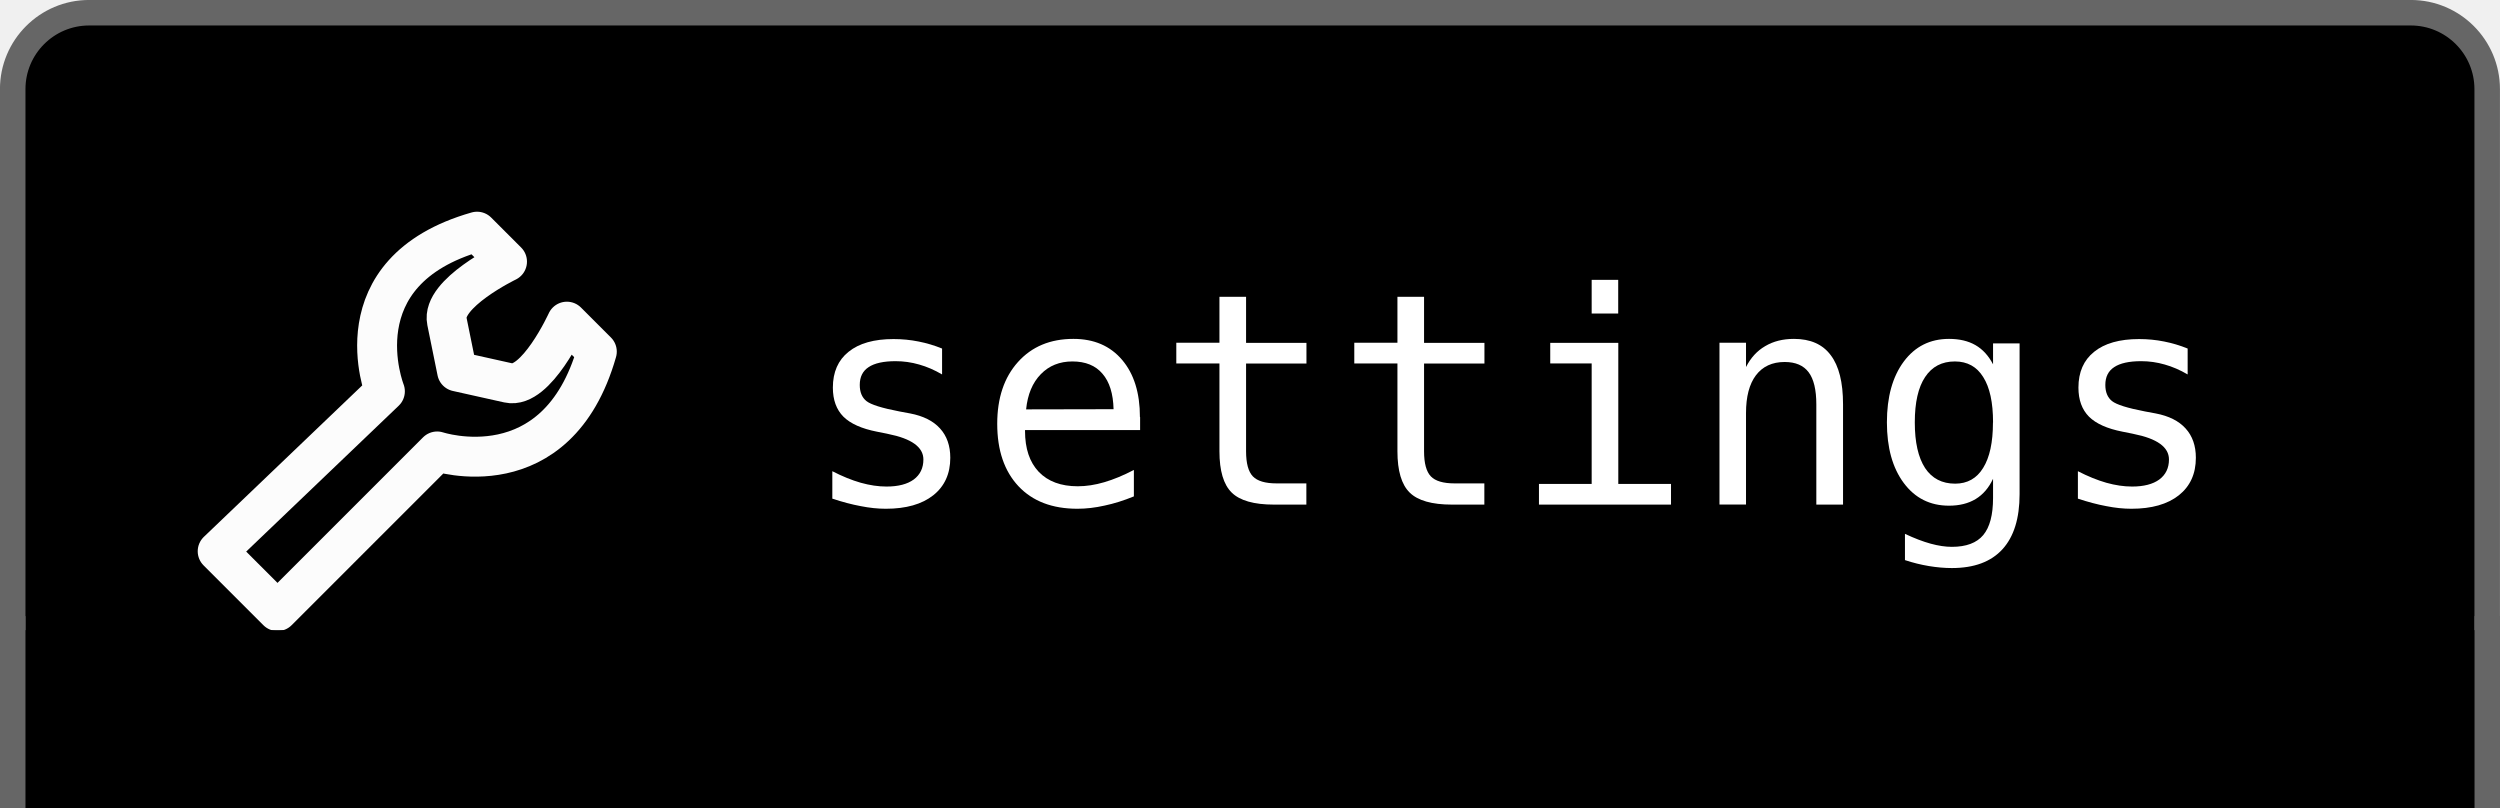
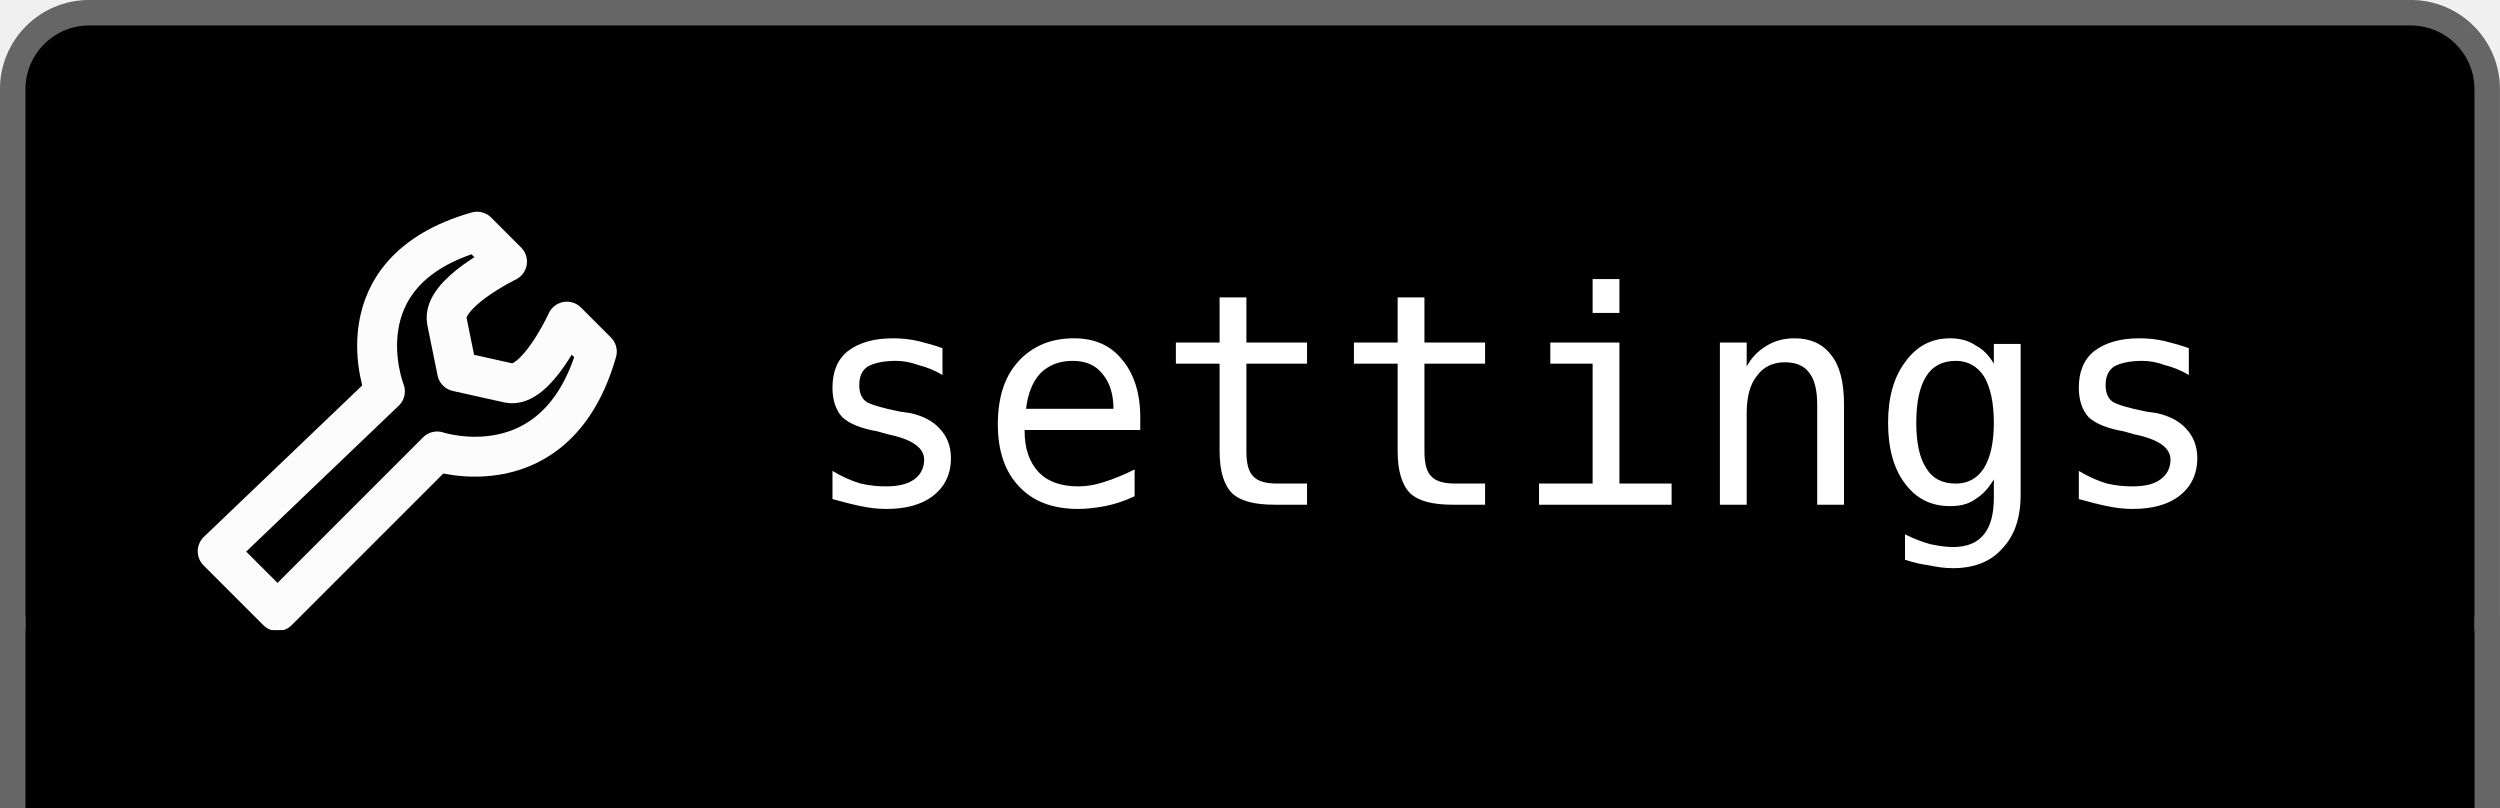
<svg xmlns="http://www.w3.org/2000/svg" width="25.967mm" height="8.391mm" viewBox="0 0 25.967 8.391" id="svg6691" version="1.1">
  <defs id="defs6693" />
  <g id="layer1" transform="translate(100.674,-48.63185)">
    <rect style="fill:#000000;stroke:#666666;stroke-width:0.265;stroke-linecap:butt;stroke-linejoin:miter;stroke-opacity:1;stroke-miterlimit:4;stroke-dasharray:none" id="rect5653-9" width="25.702" height="8.126" x="-100.542" y="48.764" rx="0.794" />
    <g id="g5747" transform="matrix(0.9375,0,0,0.9375,-167.4704,-18.34259)">
-       <g style="font-style:normal;font-weight:normal;font-size:3.277px;line-height:125%;font-family:Sans;letter-spacing:0px;word-spacing:0px;fill:#000000;fill-opacity:1;stroke:none" id="text5655-6">
-         <path d="m 81.687,75.3 0,0.288 q -0.126,-0.074 -0.254,-0.11 -0.128,-0.037 -0.261,-0.037 -0.2,0 -0.299,0.066 -0.098,0.064 -0.098,0.197 0,0.12 0.074,0.179 0.074,0.059 0.366,0.115 l 0.118,0.022 q 0.219,0.042 0.331,0.166 0.114,0.125 0.114,0.325 0,0.266 -0.189,0.416 -0.189,0.149 -0.525,0.149 -0.133,0 -0.278,-0.029 -0.146,-0.027 -0.315,-0.083 l 0,-0.304 q 0.165,0.085 0.315,0.128 0.15,0.042 0.285,0.042 0.195,0 0.302,-0.078 0.107,-0.08 0.107,-0.222 0,-0.205 -0.392,-0.283 l -0.013,-0.003 -0.11,-0.022 q -0.254,-0.05 -0.371,-0.166 -0.117,-0.118 -0.117,-0.322 0,-0.258 0.174,-0.397 0.174,-0.141 0.498,-0.141 0.144,0 0.277,0.027 0.133,0.026 0.261,0.078 z" style="font-style:normal;font-variant:normal;font-weight:normal;font-stretch:normal;font-size:3.277px;font-family:'DejaVu Sans Mono';-inkscape-font-specification:'DejaVu Sans Mono';fill:#ffffff" id="path12683" />
-         <path d="m 83.881,76.06 0,0.144 -1.275,0 0,0.01 q 0,0.293 0.152,0.453 0.154,0.16 0.432,0.16 0.141,0 0.294,-0.045 0.154,-0.045 0.328,-0.136 l 0,0.293 q -0.168,0.069 -0.325,0.102 -0.155,0.035 -0.301,0.035 -0.418,0 -0.653,-0.25 -0.235,-0.251 -0.235,-0.691 0,-0.429 0.23,-0.685 0.23,-0.256 0.614,-0.256 0.342,0 0.539,0.232 0.198,0.232 0.198,0.634 z m -0.294,-0.086 q -0.006,-0.259 -0.123,-0.394 -0.115,-0.136 -0.333,-0.136 -0.213,0 -0.35,0.141 -0.138,0.141 -0.163,0.39 l 0.97,-0.002 z" style="font-style:normal;font-variant:normal;font-weight:normal;font-stretch:normal;font-size:3.277px;font-family:'DejaVu Sans Mono';-inkscape-font-specification:'DejaVu Sans Mono';fill:#ffffff" id="path12685" />
-         <path d="m 85.055,74.729 0,0.509 0.669,0 0,0.229 -0.669,0 0,0.973 q 0,0.198 0.075,0.277 0.075,0.078 0.262,0.078 l 0.331,0 0,0.235 -0.36,0 q -0.331,0 -0.467,-0.133 -0.136,-0.133 -0.136,-0.458 l 0,-0.973 -0.478,0 0,-0.229 0.478,0 0,-0.509 0.294,0 z" style="font-style:normal;font-variant:normal;font-weight:normal;font-stretch:normal;font-size:3.277px;font-family:'DejaVu Sans Mono';-inkscape-font-specification:'DejaVu Sans Mono';fill:#ffffff" id="path12687" />
-         <path d="m 87.027,74.729 0,0.509 0.669,0 0,0.229 -0.669,0 0,0.973 q 0,0.198 0.075,0.277 0.075,0.078 0.262,0.078 l 0.331,0 0,0.235 -0.36,0 q -0.331,0 -0.467,-0.133 -0.136,-0.133 -0.136,-0.458 l 0,-0.973 -0.478,0 0,-0.229 0.478,0 0,-0.509 0.294,0 z" style="font-style:normal;font-variant:normal;font-weight:normal;font-stretch:normal;font-size:3.277px;font-family:'DejaVu Sans Mono';-inkscape-font-specification:'DejaVu Sans Mono';fill:#ffffff" id="path12689" />
-         <path d="m 88.425,75.238 0.754,0 0,1.563 0.584,0 0,0.229 -1.463,0 0,-0.229 0.584,0 0,-1.335 -0.459,0 0,-0.229 z m 0.459,-0.698 0.294,0 0,0.373 -0.294,0 0,-0.373 z" style="font-style:normal;font-variant:normal;font-weight:normal;font-stretch:normal;font-size:3.277px;font-family:'DejaVu Sans Mono';-inkscape-font-specification:'DejaVu Sans Mono';fill:#ffffff" id="path12691" />
-         <path d="m 91.669,75.919 0,1.111 -0.296,0 0,-1.111 q 0,-0.242 -0.085,-0.355 -0.085,-0.114 -0.266,-0.114 -0.206,0 -0.318,0.147 -0.11,0.146 -0.11,0.419 l 0,1.013 -0.294,0 0,-1.792 0.294,0 0,0.269 q 0.078,-0.154 0.213,-0.232 0.134,-0.08 0.318,-0.08 0.274,0 0.408,0.181 0.136,0.179 0.136,0.544 z" style="font-style:normal;font-variant:normal;font-weight:normal;font-stretch:normal;font-size:3.277px;font-family:'DejaVu Sans Mono';-inkscape-font-specification:'DejaVu Sans Mono';fill:#ffffff" id="path12693" />
-         <path d="m 93.331,76.119 q 0,-0.331 -0.109,-0.502 -0.107,-0.173 -0.314,-0.173 -0.216,0 -0.33,0.173 -0.114,0.171 -0.114,0.502 0,0.331 0.114,0.506 0.115,0.173 0.333,0.173 0.203,0 0.31,-0.174 0.109,-0.174 0.109,-0.504 z m 0.294,0.795 q 0,0.403 -0.19,0.611 -0.19,0.208 -0.56,0.208 -0.122,0 -0.254,-0.022 -0.133,-0.022 -0.266,-0.066 l 0,-0.291 q 0.157,0.074 0.285,0.109 0.128,0.035 0.235,0.035 0.238,0 0.347,-0.13 0.109,-0.13 0.109,-0.411 l 0,-0.013 0,-0.2 q -0.07,0.15 -0.192,0.224 -0.122,0.074 -0.296,0.074 -0.314,0 -0.501,-0.251 -0.187,-0.251 -0.187,-0.672 0,-0.422 0.187,-0.674 0.187,-0.251 0.501,-0.251 0.173,0 0.293,0.069 0.12,0.069 0.195,0.213 l 0,-0.232 0.294,0 0,1.671 z" style="font-style:normal;font-variant:normal;font-weight:normal;font-stretch:normal;font-size:3.277px;font-family:'DejaVu Sans Mono';-inkscape-font-specification:'DejaVu Sans Mono';fill:#ffffff" id="path12695" />
-         <path d="m 95.487,75.3 0,0.288 q -0.126,-0.074 -0.254,-0.11 -0.128,-0.037 -0.261,-0.037 -0.2,0 -0.299,0.066 -0.098,0.064 -0.098,0.197 0,0.12 0.074,0.179 0.074,0.059 0.366,0.115 l 0.118,0.022 q 0.219,0.042 0.331,0.166 0.114,0.125 0.114,0.325 0,0.266 -0.189,0.416 -0.189,0.149 -0.525,0.149 -0.133,0 -0.278,-0.029 -0.146,-0.027 -0.315,-0.083 l 0,-0.304 q 0.165,0.085 0.315,0.128 0.15,0.042 0.285,0.042 0.195,0 0.302,-0.078 0.107,-0.08 0.107,-0.222 0,-0.205 -0.392,-0.283 l -0.013,-0.003 -0.11,-0.022 q -0.254,-0.05 -0.371,-0.166 -0.117,-0.118 -0.117,-0.322 0,-0.258 0.174,-0.397 0.174,-0.141 0.498,-0.141 0.144,0 0.277,0.027 0.133,0.026 0.261,0.078 z" style="font-style:normal;font-variant:normal;font-weight:normal;font-stretch:normal;font-size:3.277px;font-family:'DejaVu Sans Mono';-inkscape-font-specification:'DejaVu Sans Mono';fill:#ffffff" id="path12697" />
-       </g>
+       <text id="text5655-6" y="77.03" x="80.13" style="font-size:3.277px;font-style:normal;font-weight:normal;line-height:125%;letter-spacing:0px;word-spacing:0px;fill:#000000;fill-opacity:1;stroke:none;font-family:Sans" xml:space="preserve">
+         <tspan style="font-size:3.277px;font-style:normal;font-variant:normal;font-weight:normal;font-stretch:normal;fill:#ffffff;font-family:DejaVu Sans Mono;-inkscape-font-specification:DejaVu Sans Mono" y="77.03" x="80.13" id="tspan5657-9">settings</tspan>
+       </text>
      <path id="path4314" d="m 73.661,77.547 0.663,0.663 1.769,-1.769 c 0,0 1.327,0.442 1.769,-1.106 l -0.332,-0.332 c 0,0 -0.341,0.748 -0.647,0.679 l -0.569,-0.127 -0.113,-0.556 c -0.063,-0.309 0.666,-0.661 0.666,-0.661 l -0.332,-0.332 c -1.548,0.442 -1.021,1.769 -1.021,1.769 z" style="opacity:0.988;fill:none;stroke:#ffffff;stroke-width:0.442;stroke-linecap:round;stroke-linejoin:round;stroke-miterlimit:4;stroke-opacity:1;stroke-dasharray:none;stroke-dashoffset:6.4" />
    </g>
    <g id="g5605">
      <rect ry="0.025" rx="0" y="55.309" x="-100.542" height="1.614" width="25.703" id="rect3072" style="fill:#000000;fill-opacity:1;stroke:#000000;stroke-width:0.264;stroke-miterlimit:4;stroke-dasharray:none" />
      <path id="path3850" d="m -100.542,55.031 c 0,1.931 0,2.025 0,2.025 l 0,0" style="fill:none;stroke:#666666;stroke-width:0.265;stroke-linecap:butt;stroke-linejoin:miter;stroke-miterlimit:4;stroke-opacity:1;stroke-dasharray:none" />
      <path style="fill:none;stroke:#666666;stroke-width:0.265;stroke-linecap:butt;stroke-linejoin:miter;stroke-miterlimit:4;stroke-opacity:1;stroke-dasharray:none" d="m -74.839,55.031 c 0,1.931 0,2.025 0,2.025 l 0,0" id="path3863" />
    </g>
  </g>
</svg>
